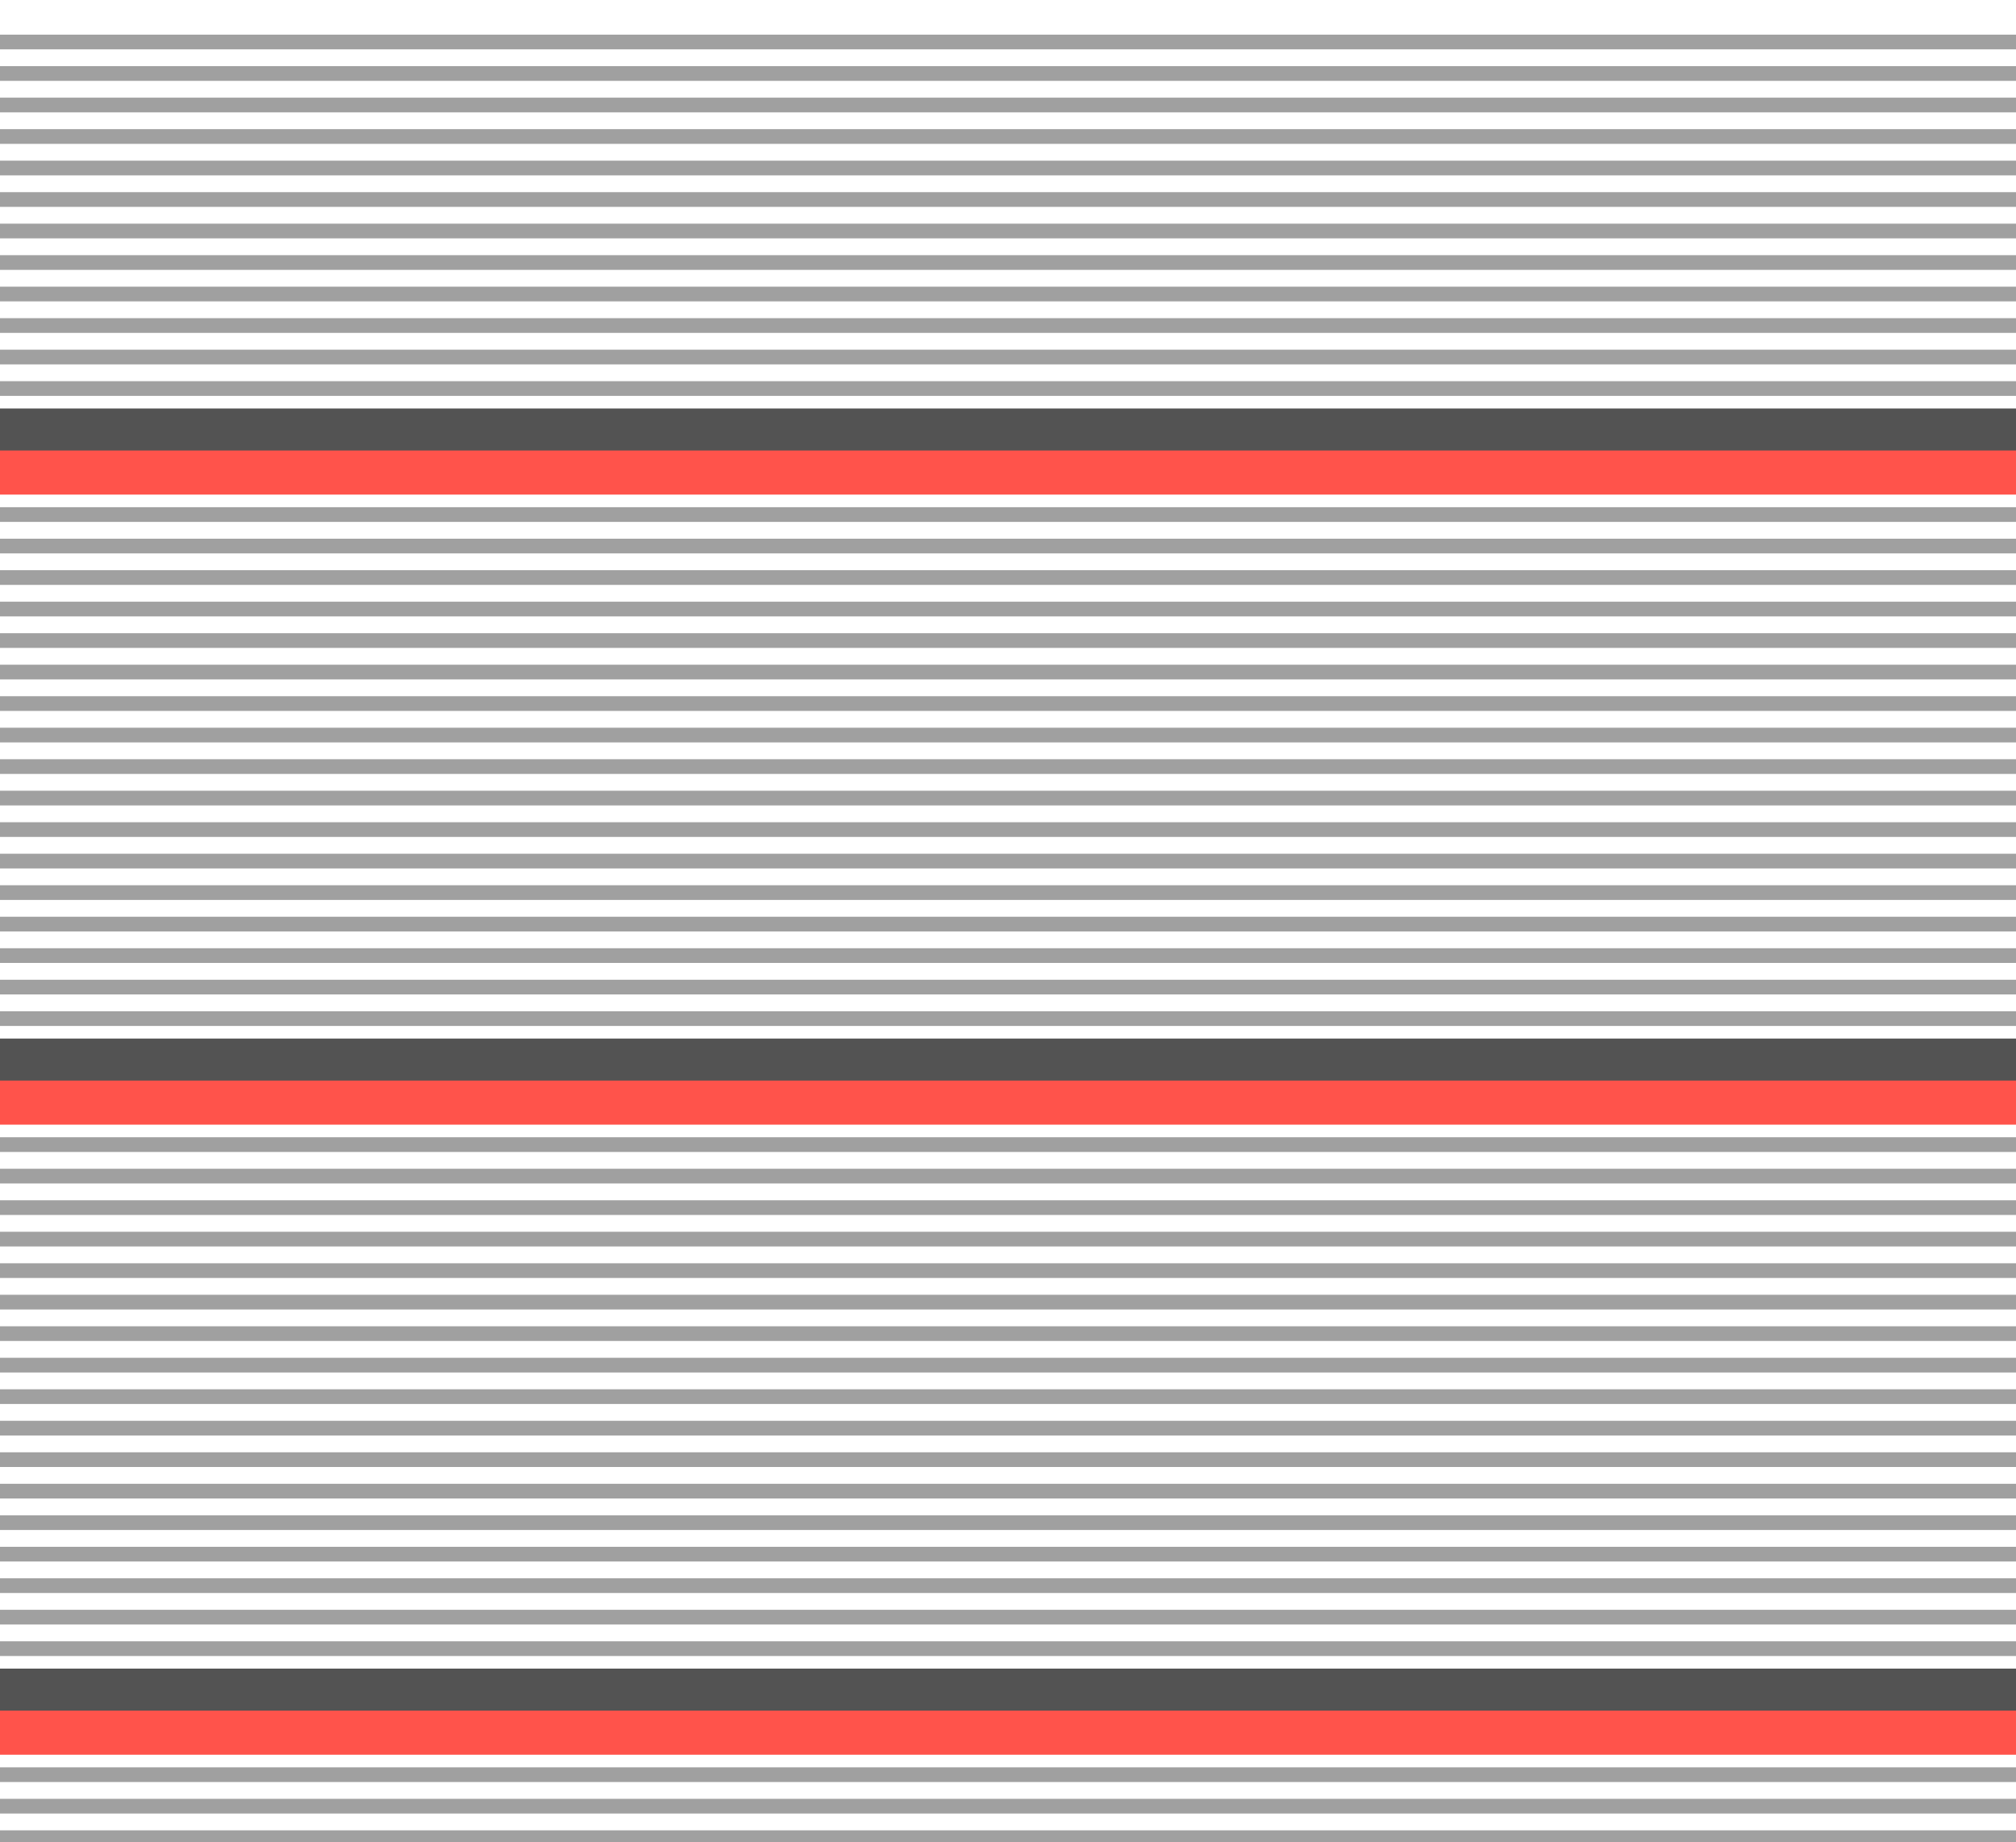
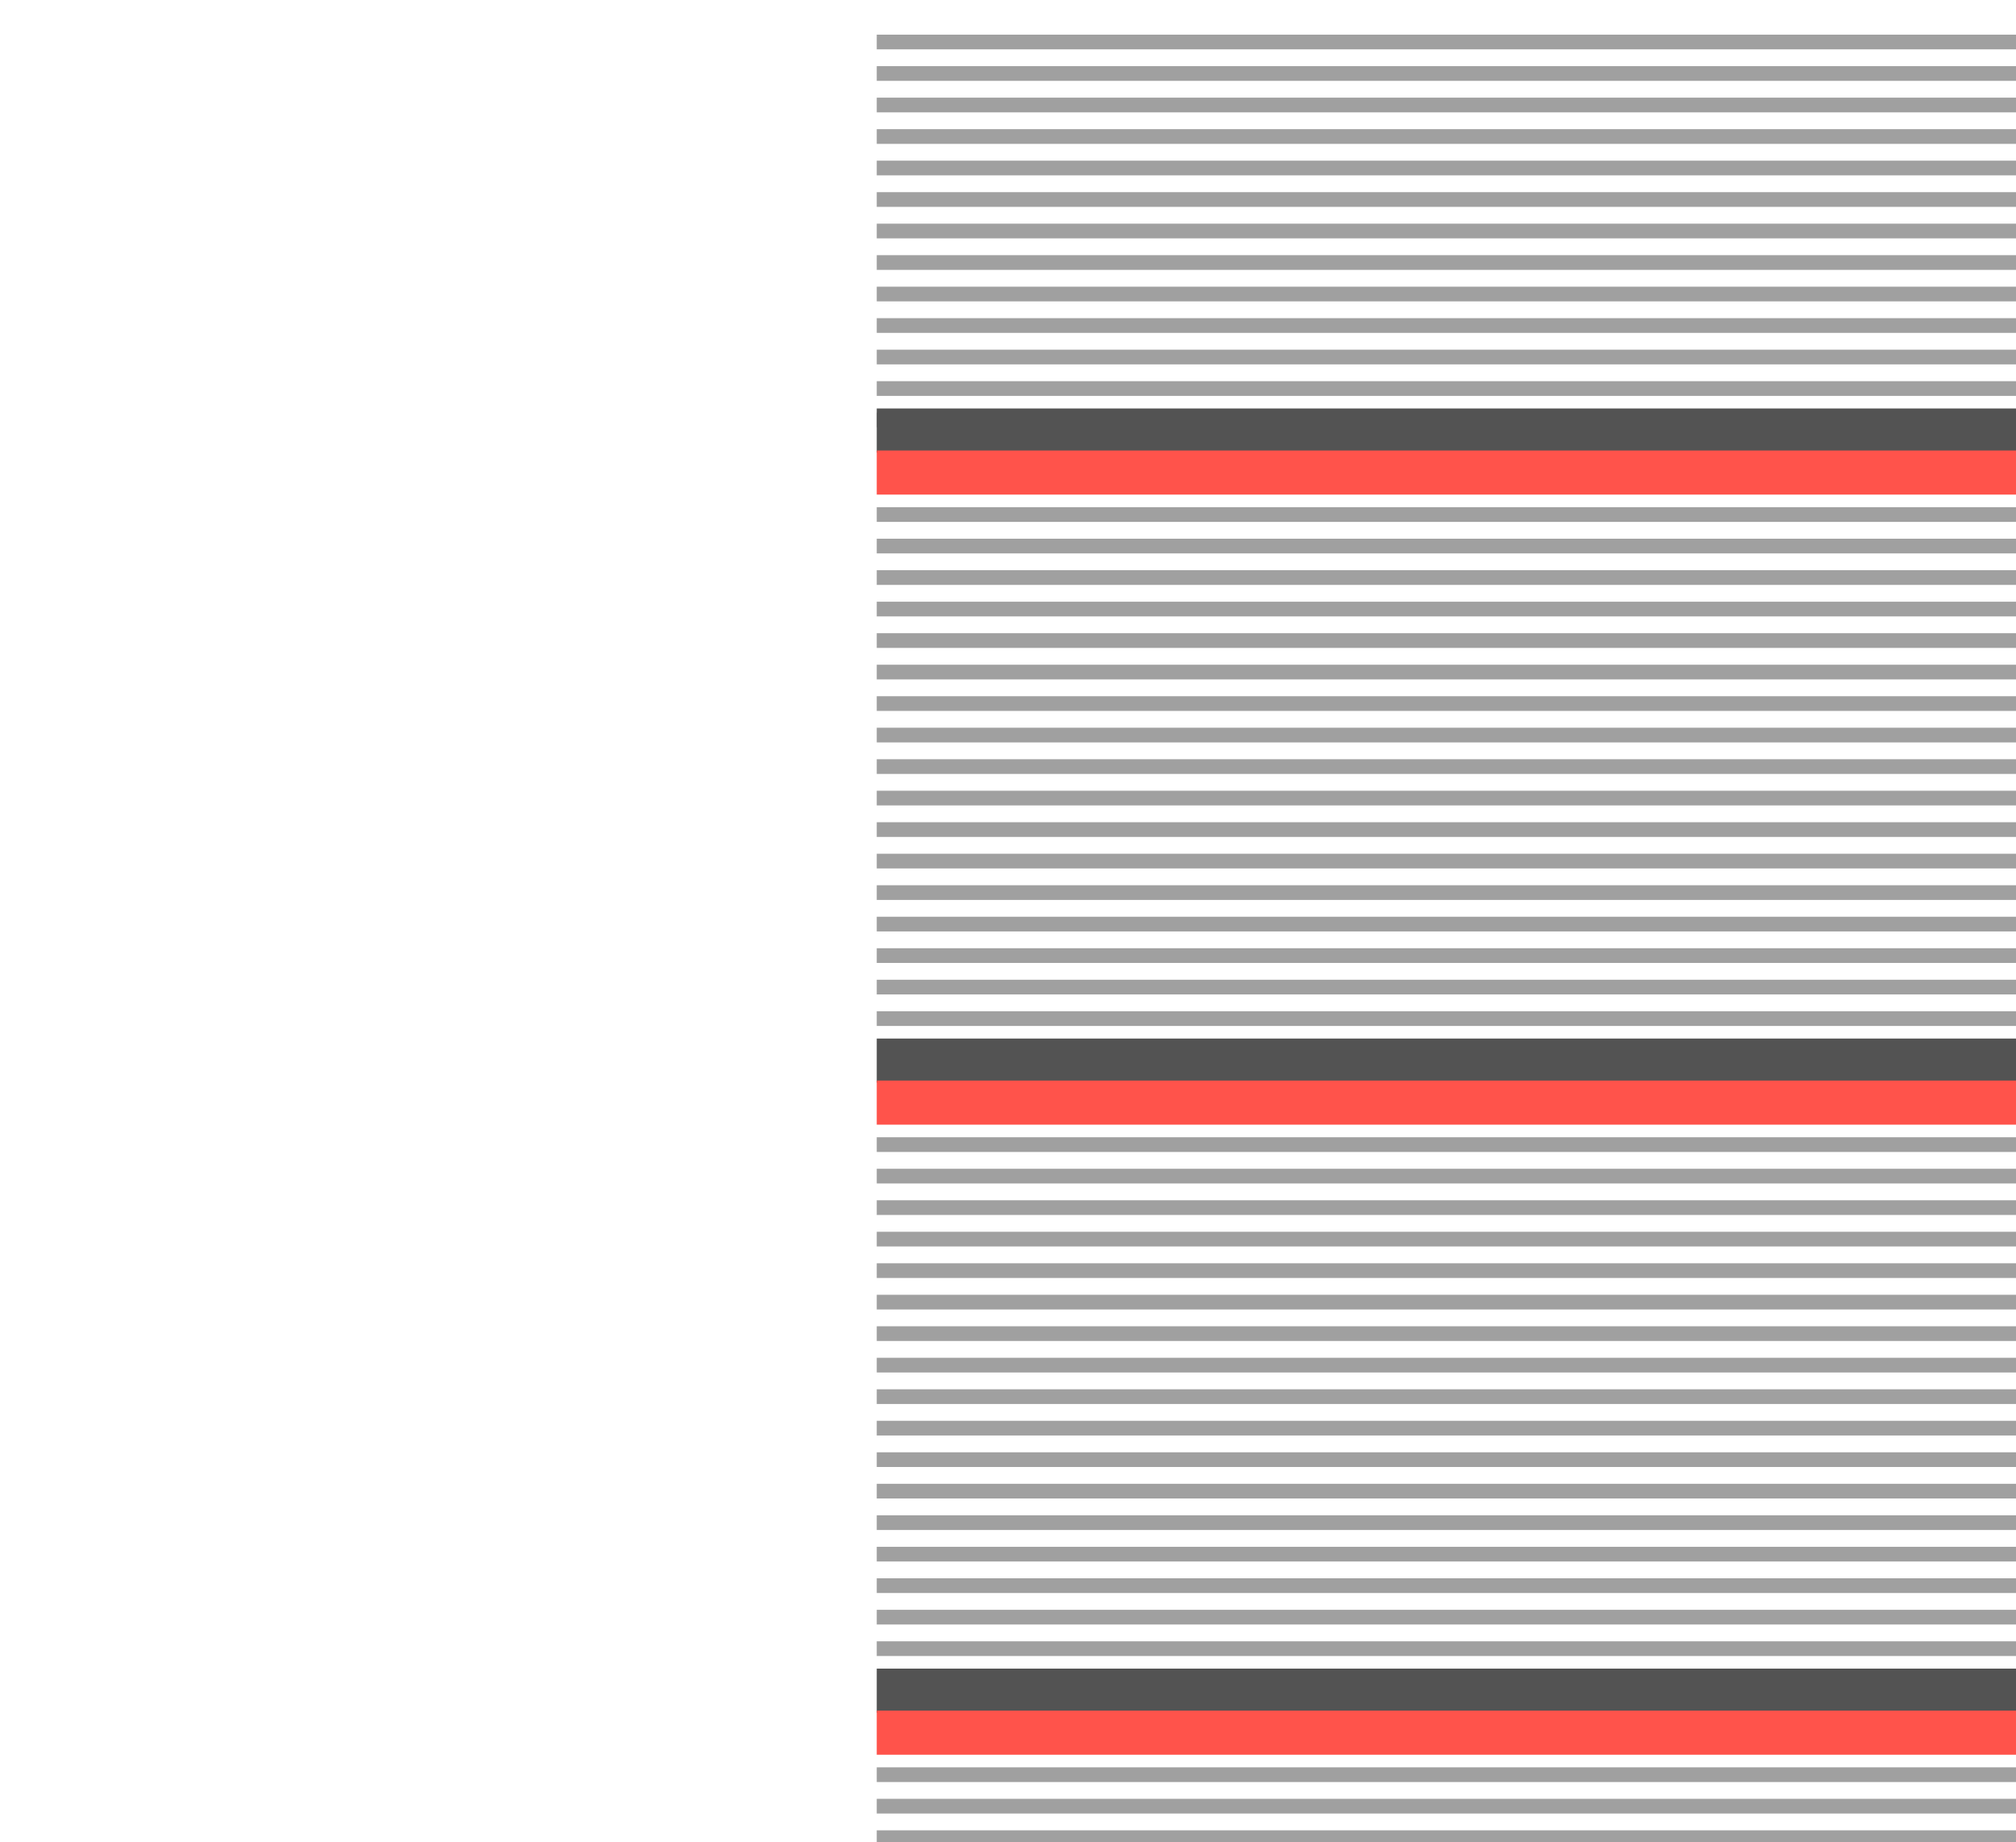
- <svg xmlns="http://www.w3.org/2000/svg" opacity="0.75" version="1.1">
+ <svg xmlns="http://www.w3.org/2000/svg" width="125px" height="100%" opacity="0.75" version="1.1">
  <g stroke="gray" stroke-width="7">
    <path d="M0 20 l960 0" />
    <path d="M0 35 l960 0" />
    <path d="M0 50 l960 0" />
    <path d="M0 65 l960 0" />
    <path d="M0 80 l960 0" />
    <path d="M0 95 l960 0" />
    <path d="M0 110 l960 0" />
    <path d="M0 125 l960 0" />
    <path d="M0 140 l960 0" />
    <path d="M0 155 l960 0" />
    <path d="M0 170 l960 0" />
    <path d="M0 185 l960 0" />
    <path d="M0 200 l960 0" />
    <path stroke="rgb(25,25,25)" stroke-width="21" d="M0 205 l960 0" />
    <path stroke="rgb(275,25,15)" stroke-width="21" d="M0 225 l960 0" />
    <path d="M0 245 l960 0" />
    <path d="M0 260 l960 0" />
    <path d="M0 275 l960 0" />
    <path d="M0 290 l960 0" />
    <path d="M0 305 l960 0" />
    <path d="M0 320 l960 0" />
    <path d="M0 335 l960 0" />
    <path d="M0 350 l960 0" />
    <path d="M0 365 l960 0" />
    <path d="M0 380 l960 0" />
    <path d="M0 395 l960 0" />
    <path d="M0 410 l960 0" />
    <path d="M0 425 l960 0" />
    <path d="M0 440 l960 0" />
    <path d="M0 455 l960 0" />
    <path d="M0 470 l960 0" />
    <path d="M0 485 l960 0" />
    <path stroke="rgb(25,25,25)" stroke-width="21" d="M0 505 l960 0" />
    <path stroke="rgb(275,25,15)" stroke-width="21" d="M0 525 l960 0" />
    <path d="M0 545 l960 0" />
    <path d="M0 560 l960 0" />
    <path d="M0 575 l960 0" />
    <path d="M0 590 l960 0" />
    <path d="M0 605 l960 0" />
    <path d="M0 620 l960 0" />
    <path d="M0 635 l960 0" />
    <path d="M0 650 l960 0" />
    <path d="M0 665 l960 0" />
    <path d="M0 680 l960 0" />
    <path d="M0 695 l960 0" />
    <path d="M0 710 l960 0" />
    <path d="M0 725 l960 0" />
    <path d="M0 740 l960 0" />
    <path d="M0 755 l960 0" />
    <path d="M0 770 l960 0" />
    <path d="M0 785 l960 0" />
    <path stroke="rgb(25,25,25)" stroke-width="21" d="M0 805 l960 0" />
    <path stroke="rgb(275,25,15)" stroke-width="21" d="M0 825 l960 0" />
    <path d="M0 845 l960 0" />
    <path d="M0 860 l960 0" />
    <path d="M0 875 l960 0" />
    <path d="M0 890 l960 0" />
  </g>
</svg>
